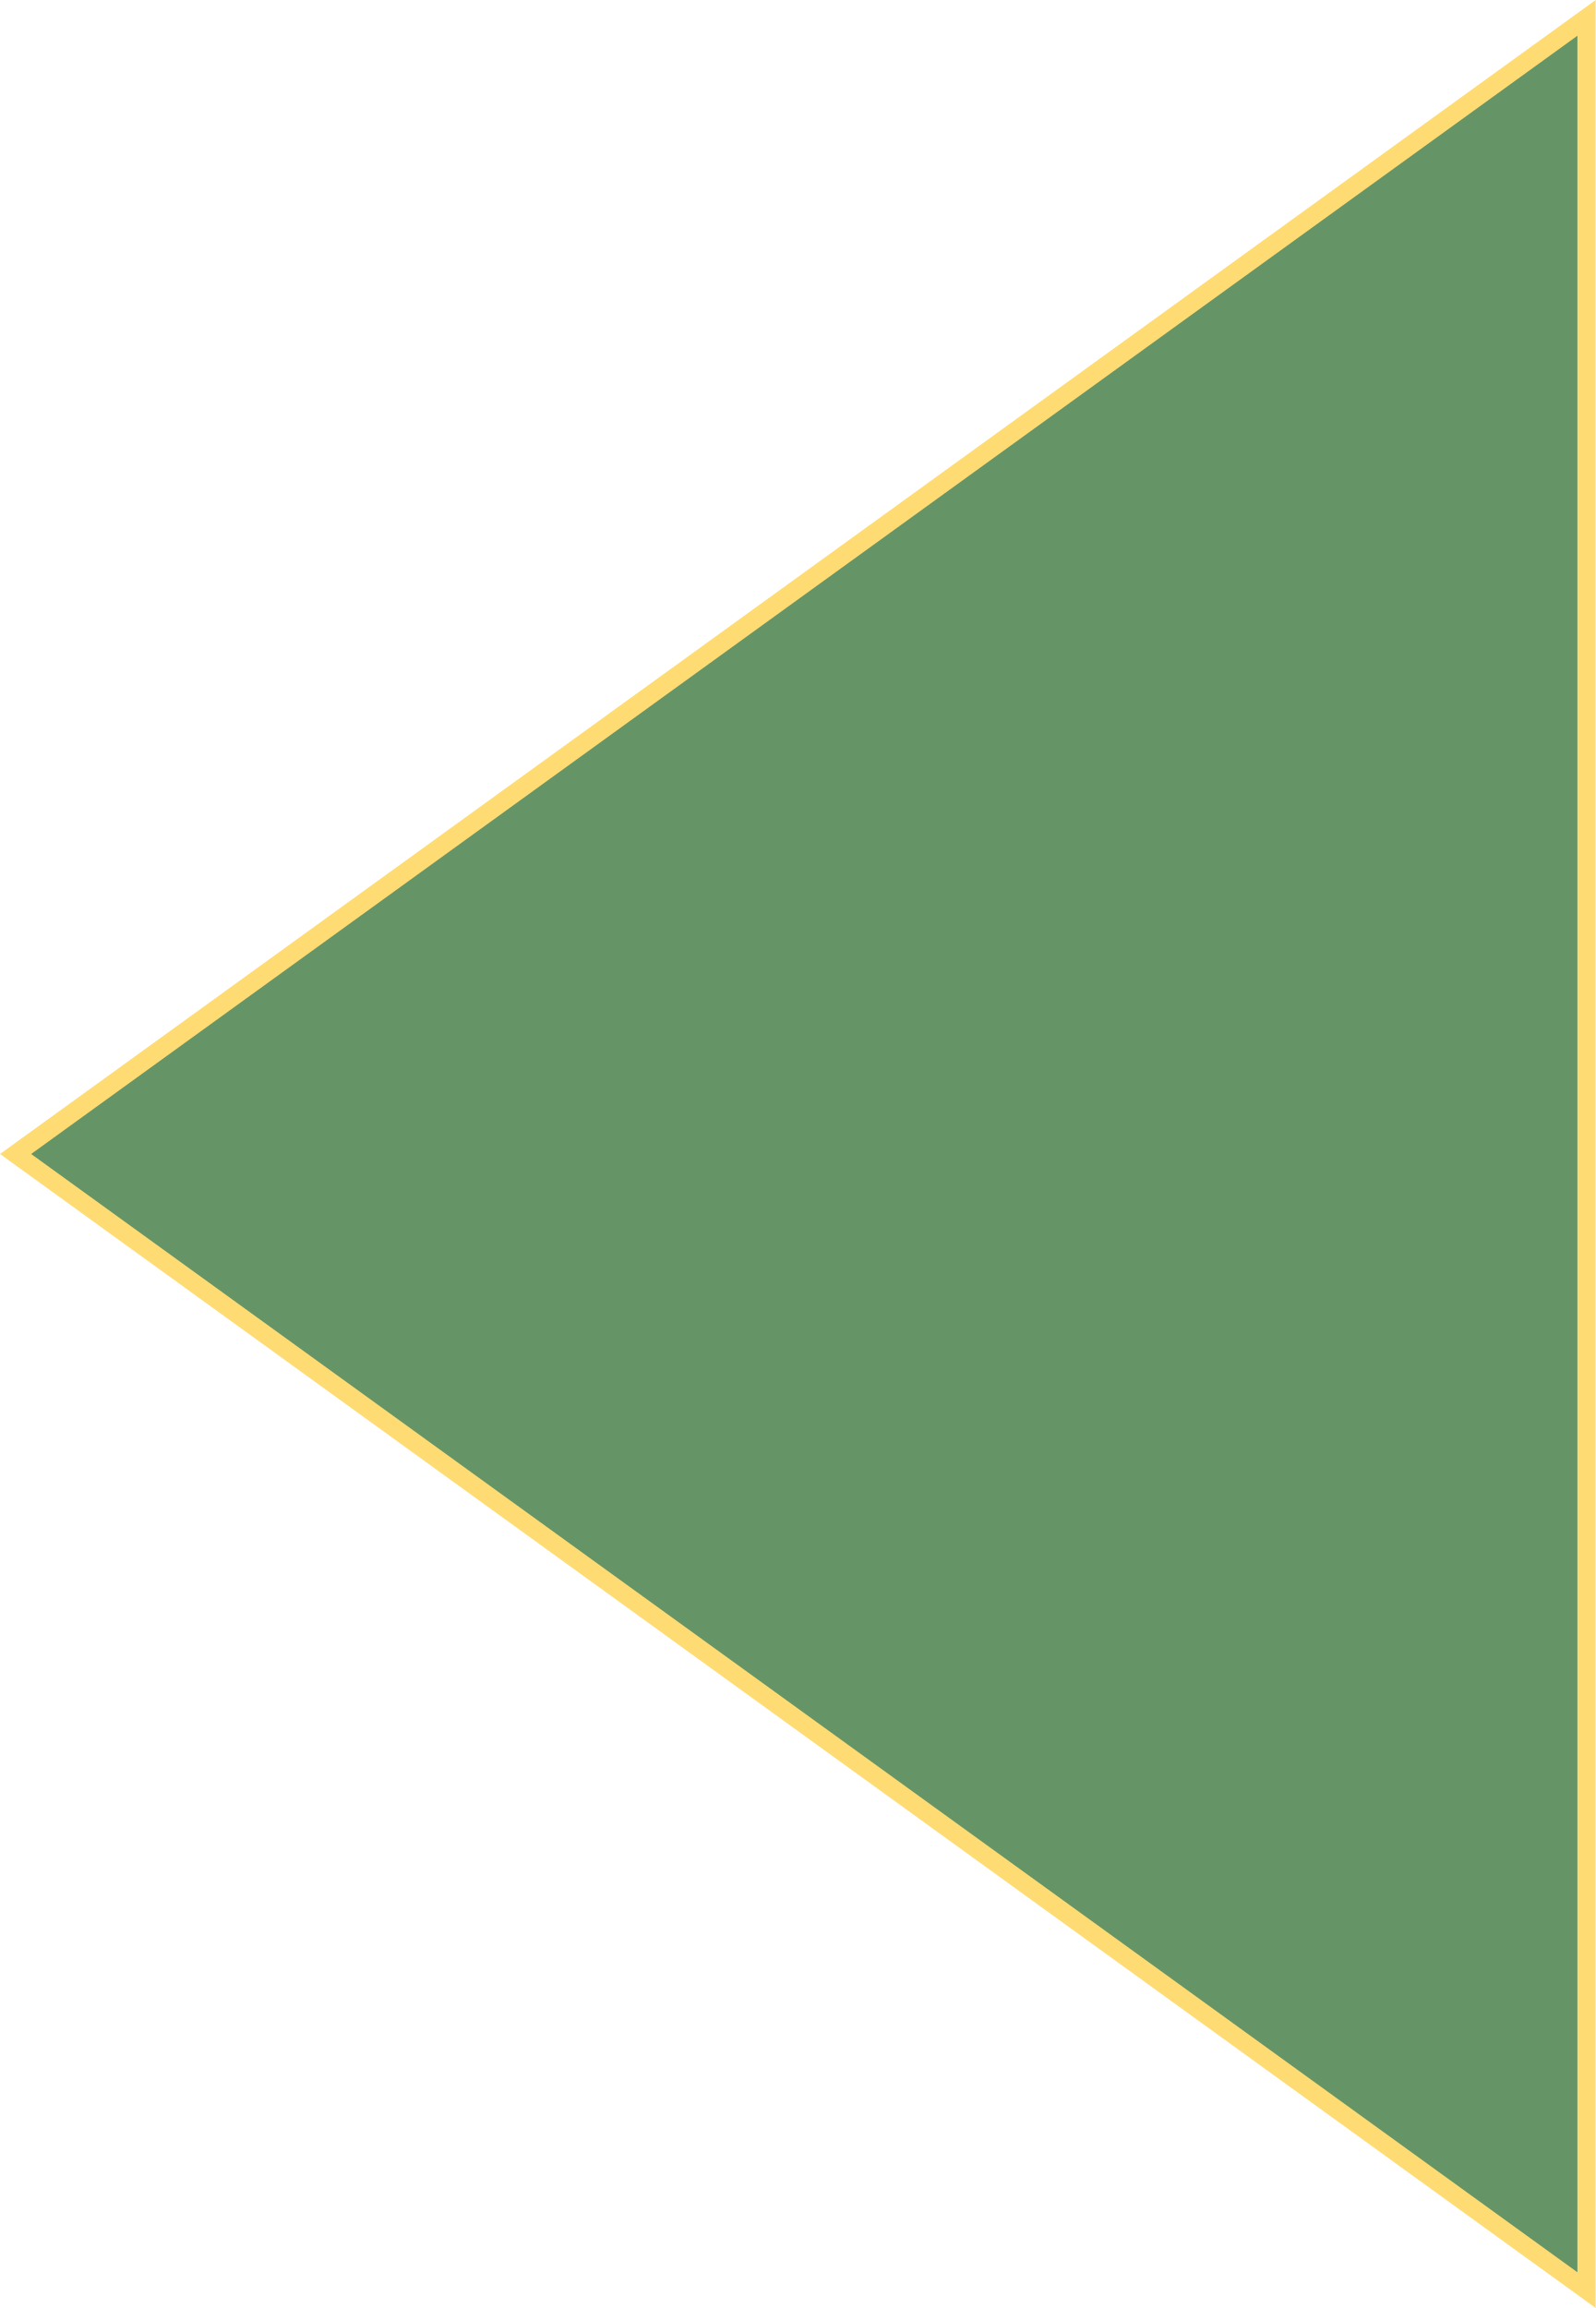
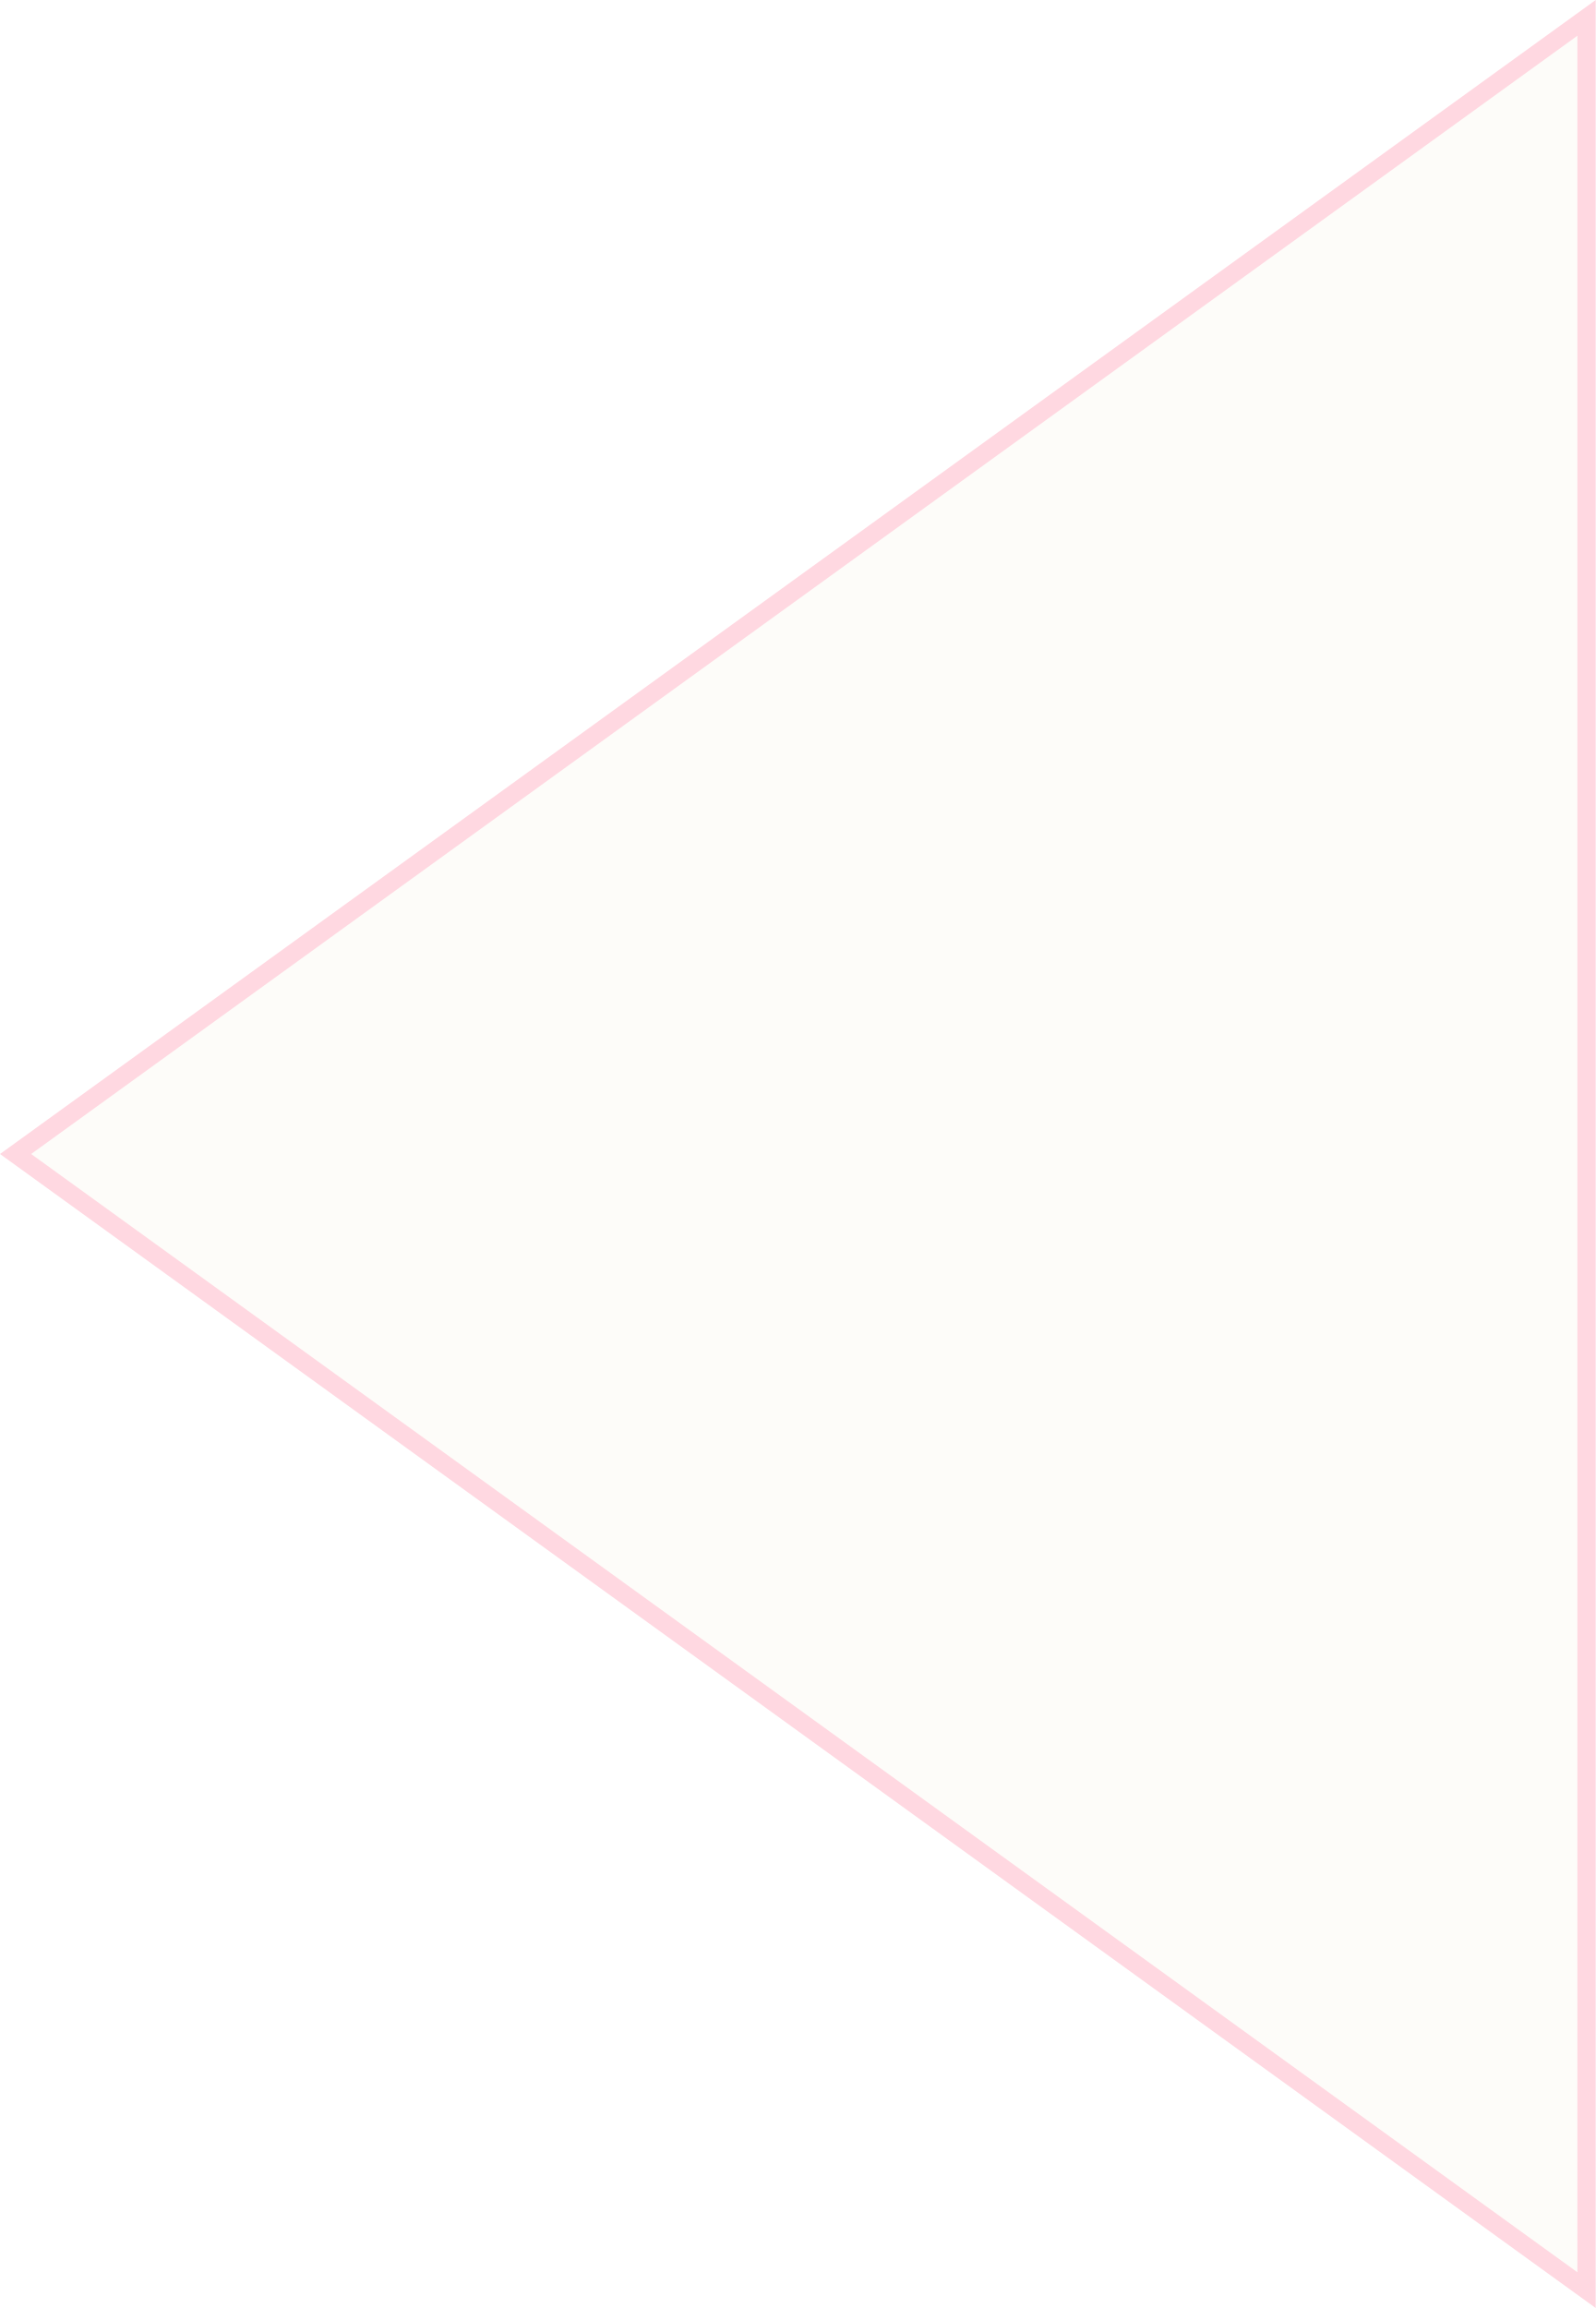
<svg xmlns="http://www.w3.org/2000/svg" width="437" height="632" viewBox="0 0 437 632" fill="none">
-   <path d="M434.5 4.893L434.5 627.107L4.266 316L434.5 4.893Z" fill="#659467" stroke="#FFDC73" stroke-width="5" />
+   <path d="M434.5 4.893L434.5 627.107L4.266 316L434.5 4.893Z" fill="#FDFCF9" stroke="#FFD8E1" stroke-width="5" />
</svg>
